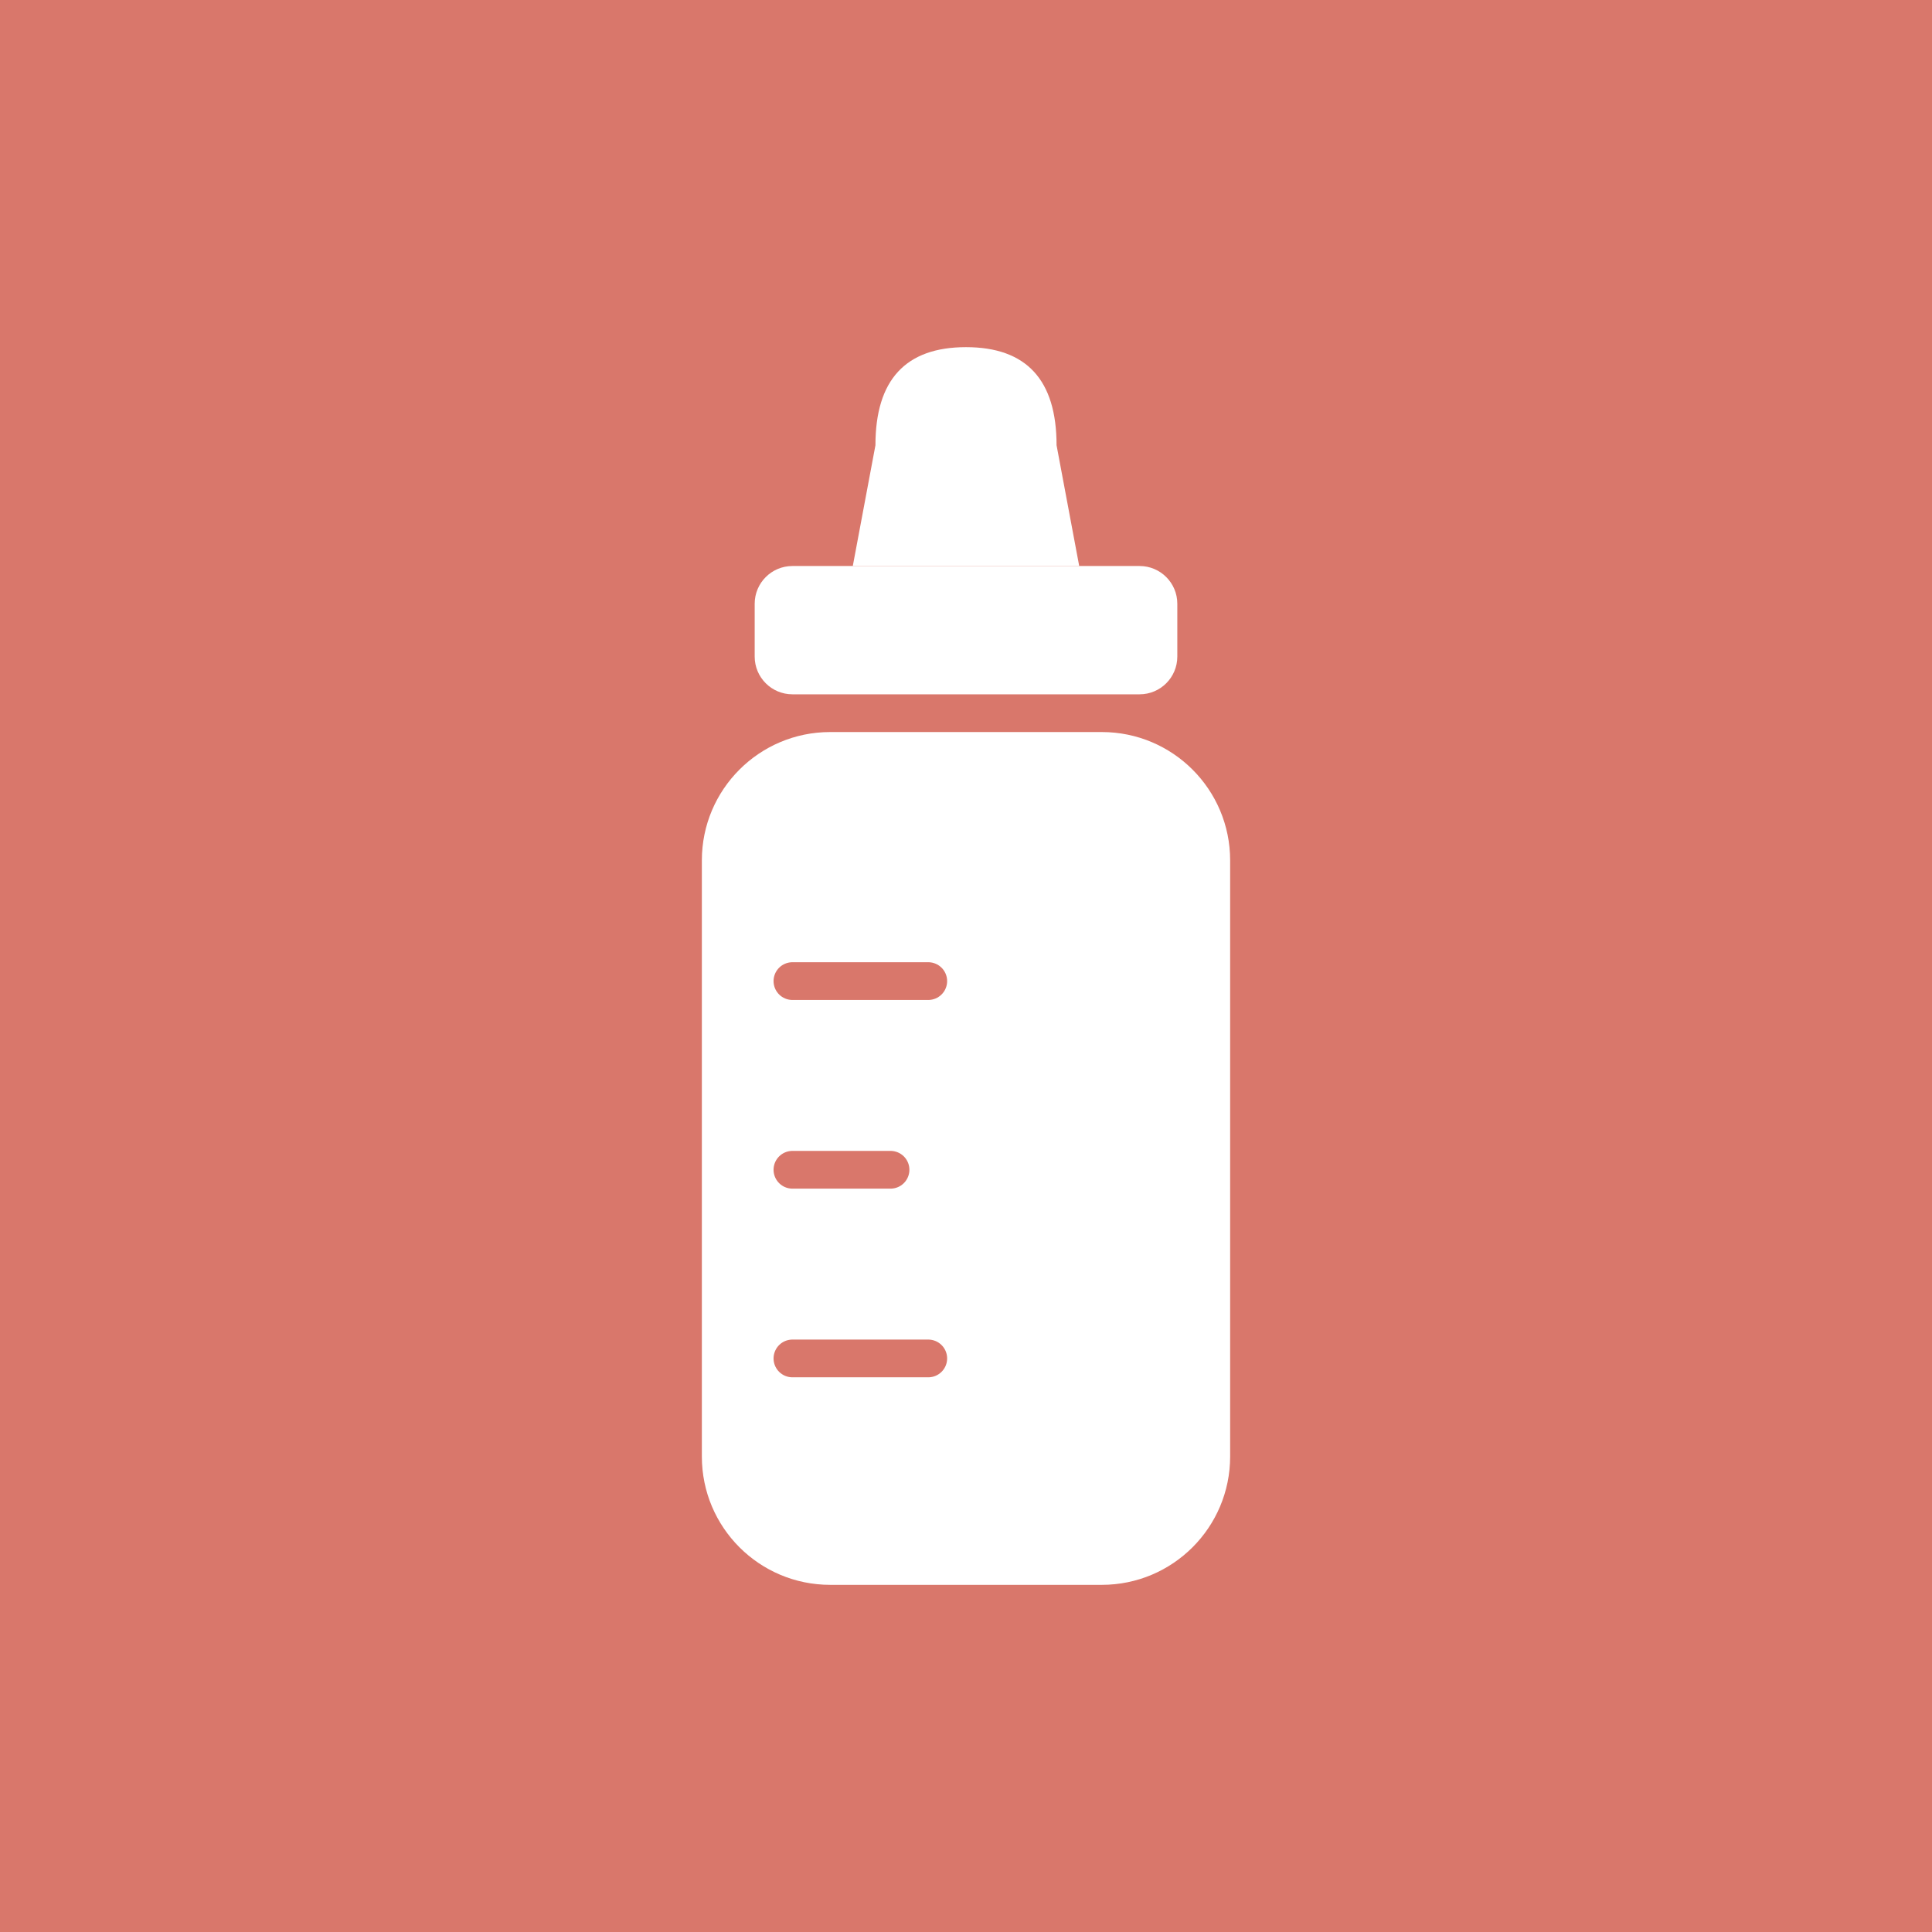
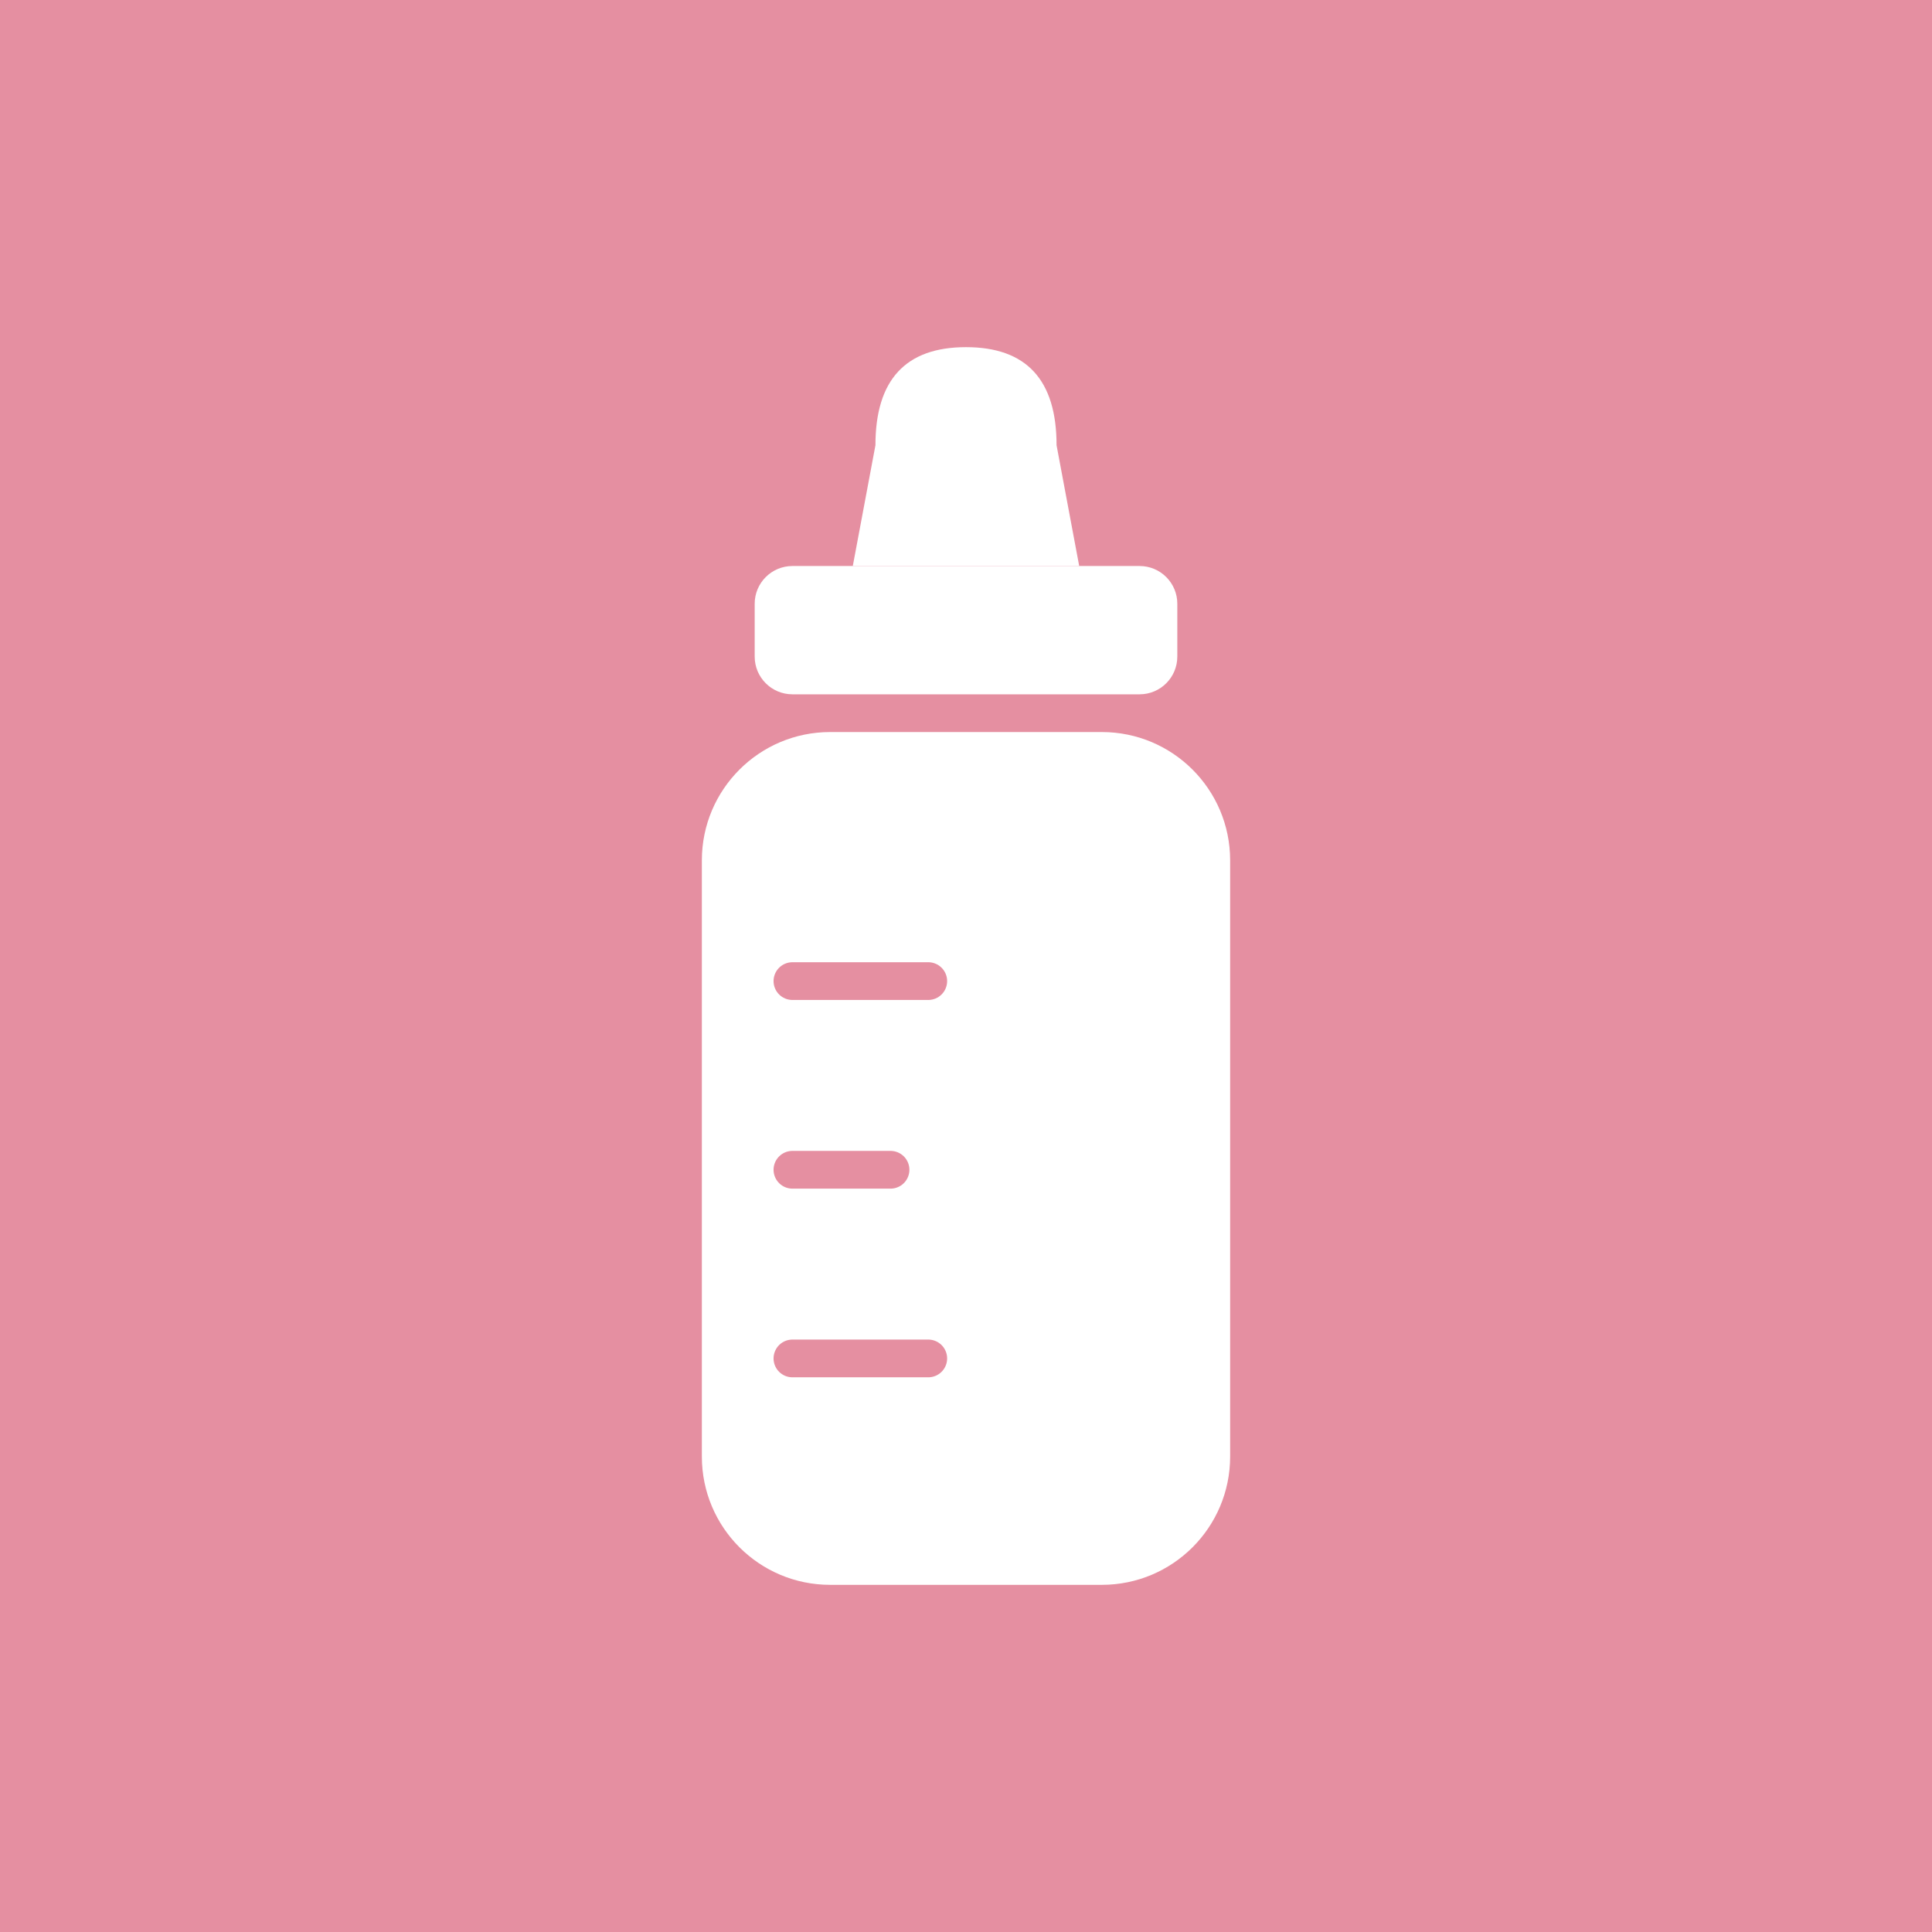
<svg xmlns="http://www.w3.org/2000/svg" viewBox="0 0 512 512">
-   <rect width="512" height="512" fill="#d9776b" />
+   <rect width="512" height="512" fill="#e58fa1" />
  <g fill="#ffffff">
    <path d="M232 118 Q232 92 256 92 Q280 92 280 118 L286 150 L226 150 Z" />
    <rect x="200" y="150" width="112" height="34" rx="10" />
    <rect x="186" y="194" width="140" height="226" rx="34" />
  </g>
-   <g stroke="#d9776b" stroke-width="10" stroke-linecap="round">
+   <g stroke="#e58fa1" stroke-width="10" stroke-linecap="round">
    <line x1="210" y1="260" x2="246" y2="260" />
    <line x1="210" y1="310" x2="236" y2="310" />
    <line x1="210" y1="360" x2="246" y2="360" />
  </g>
</svg>
